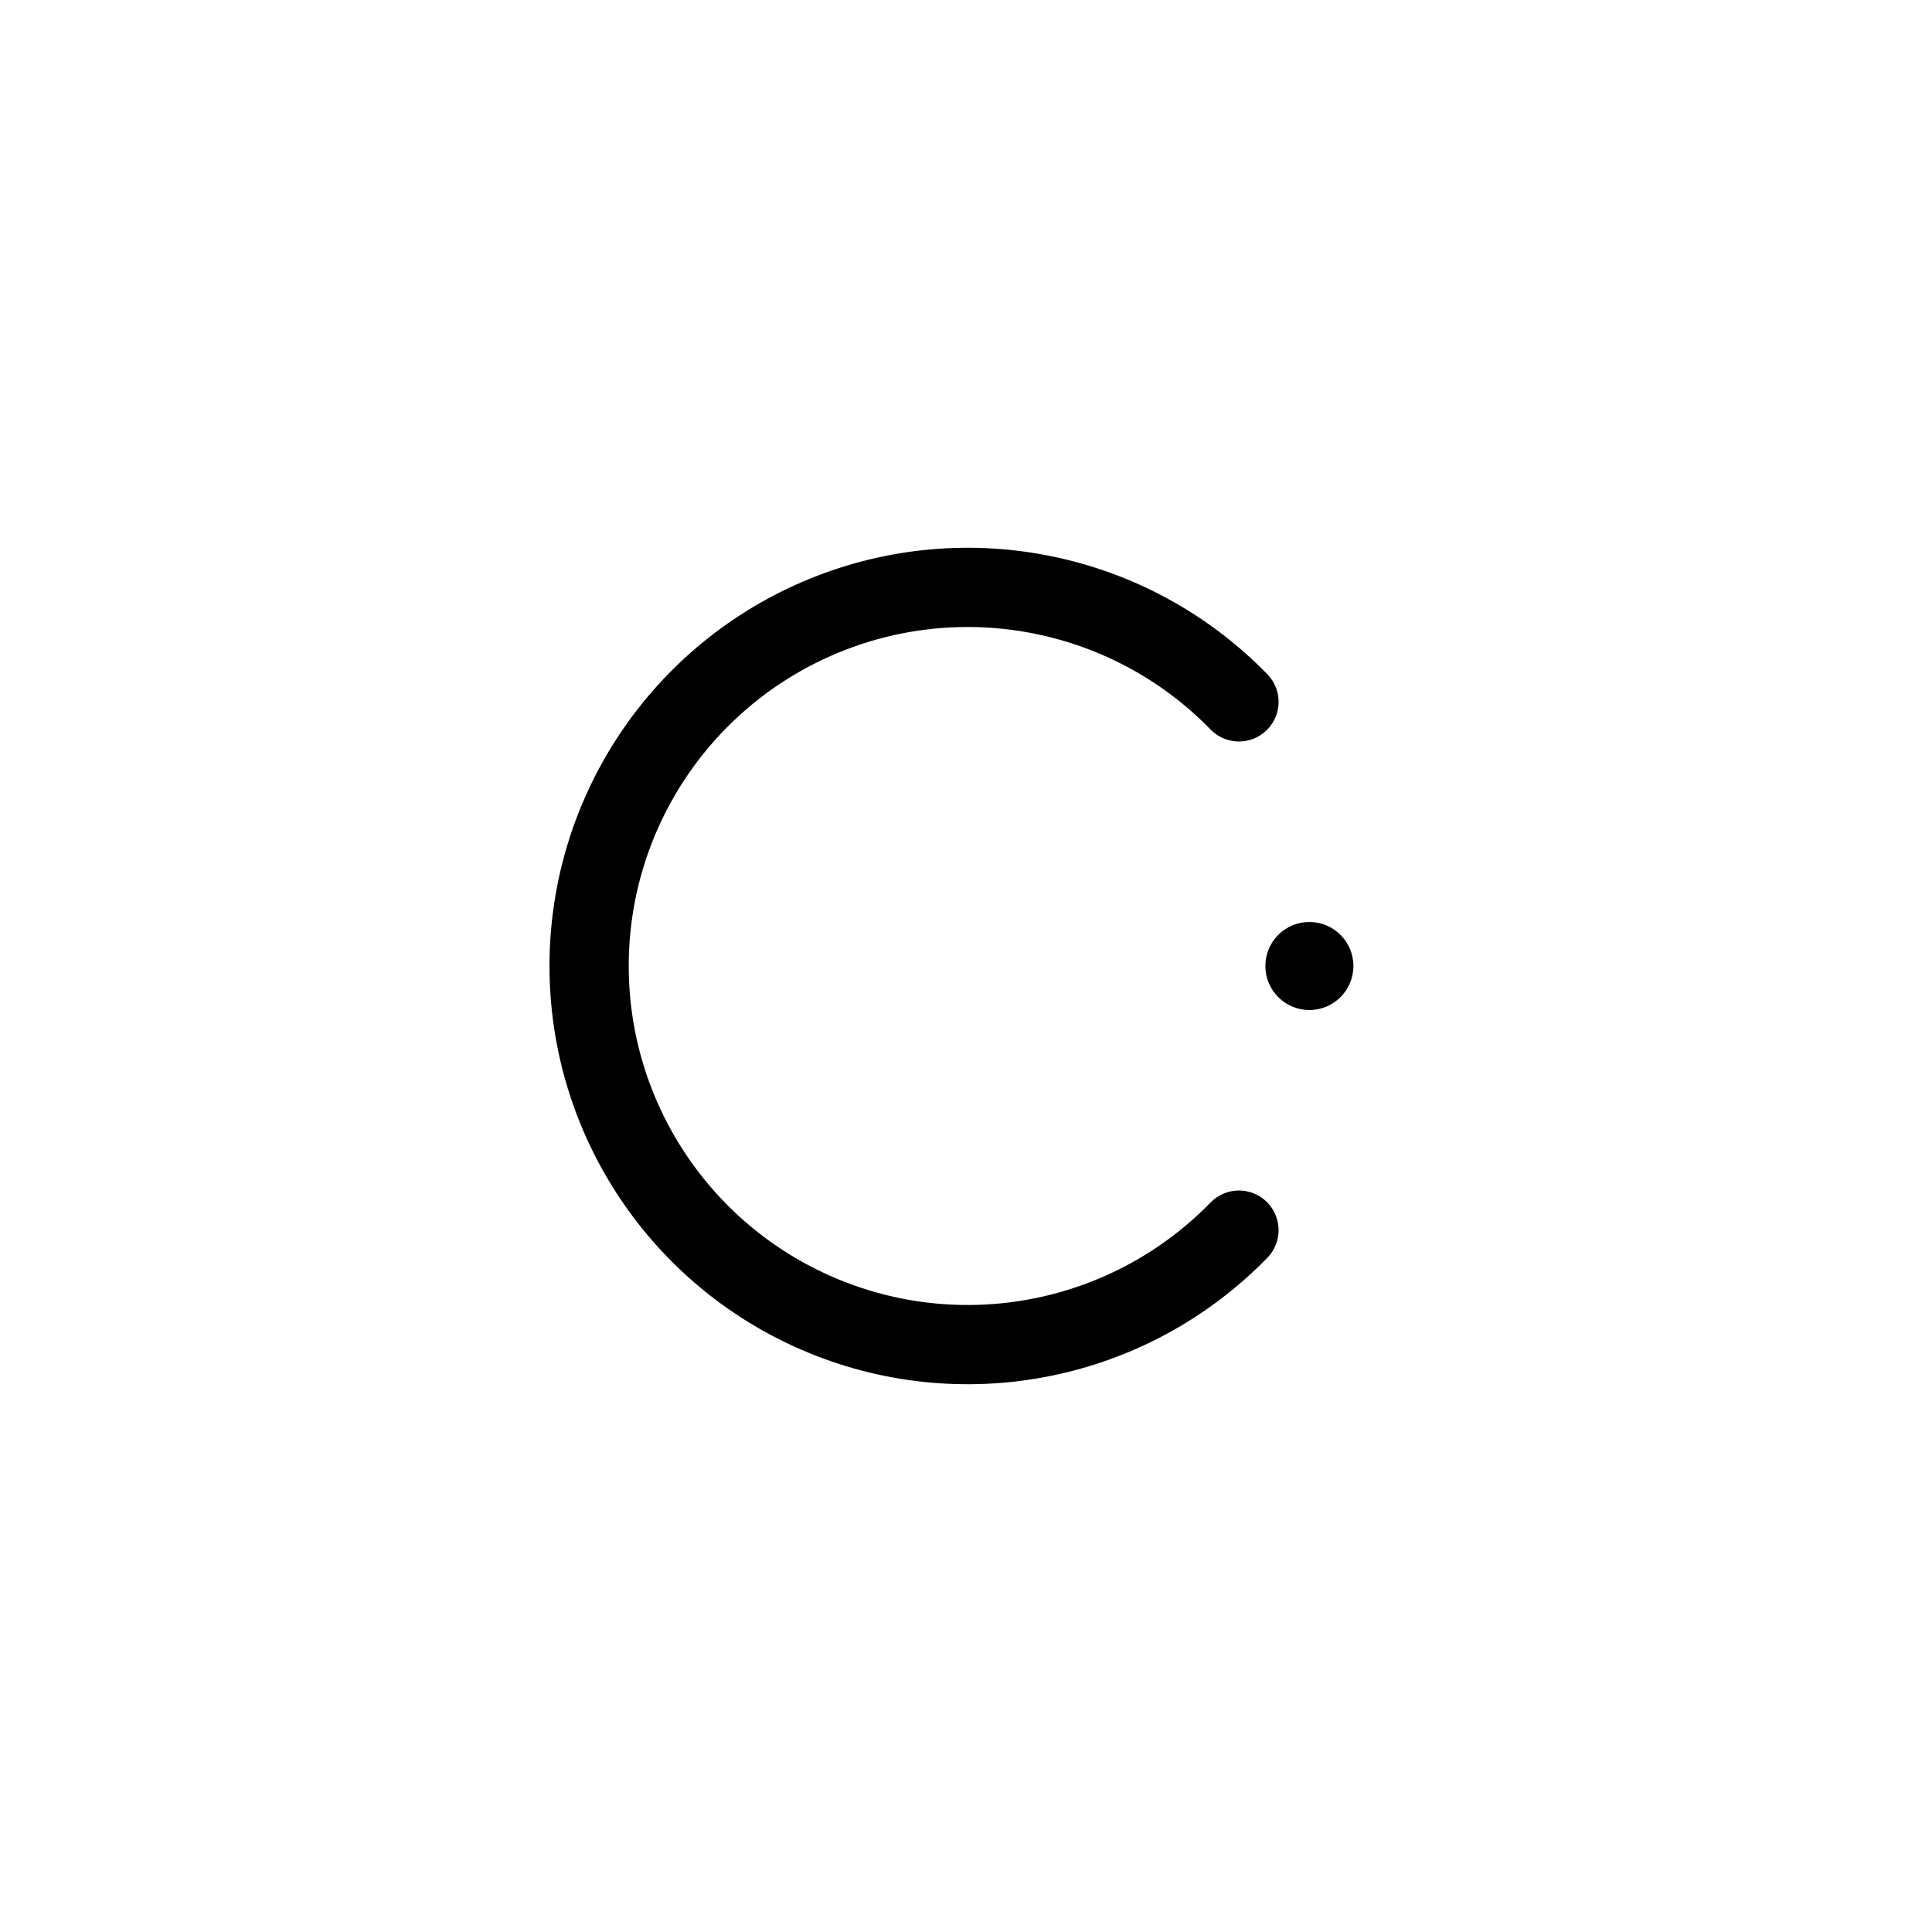
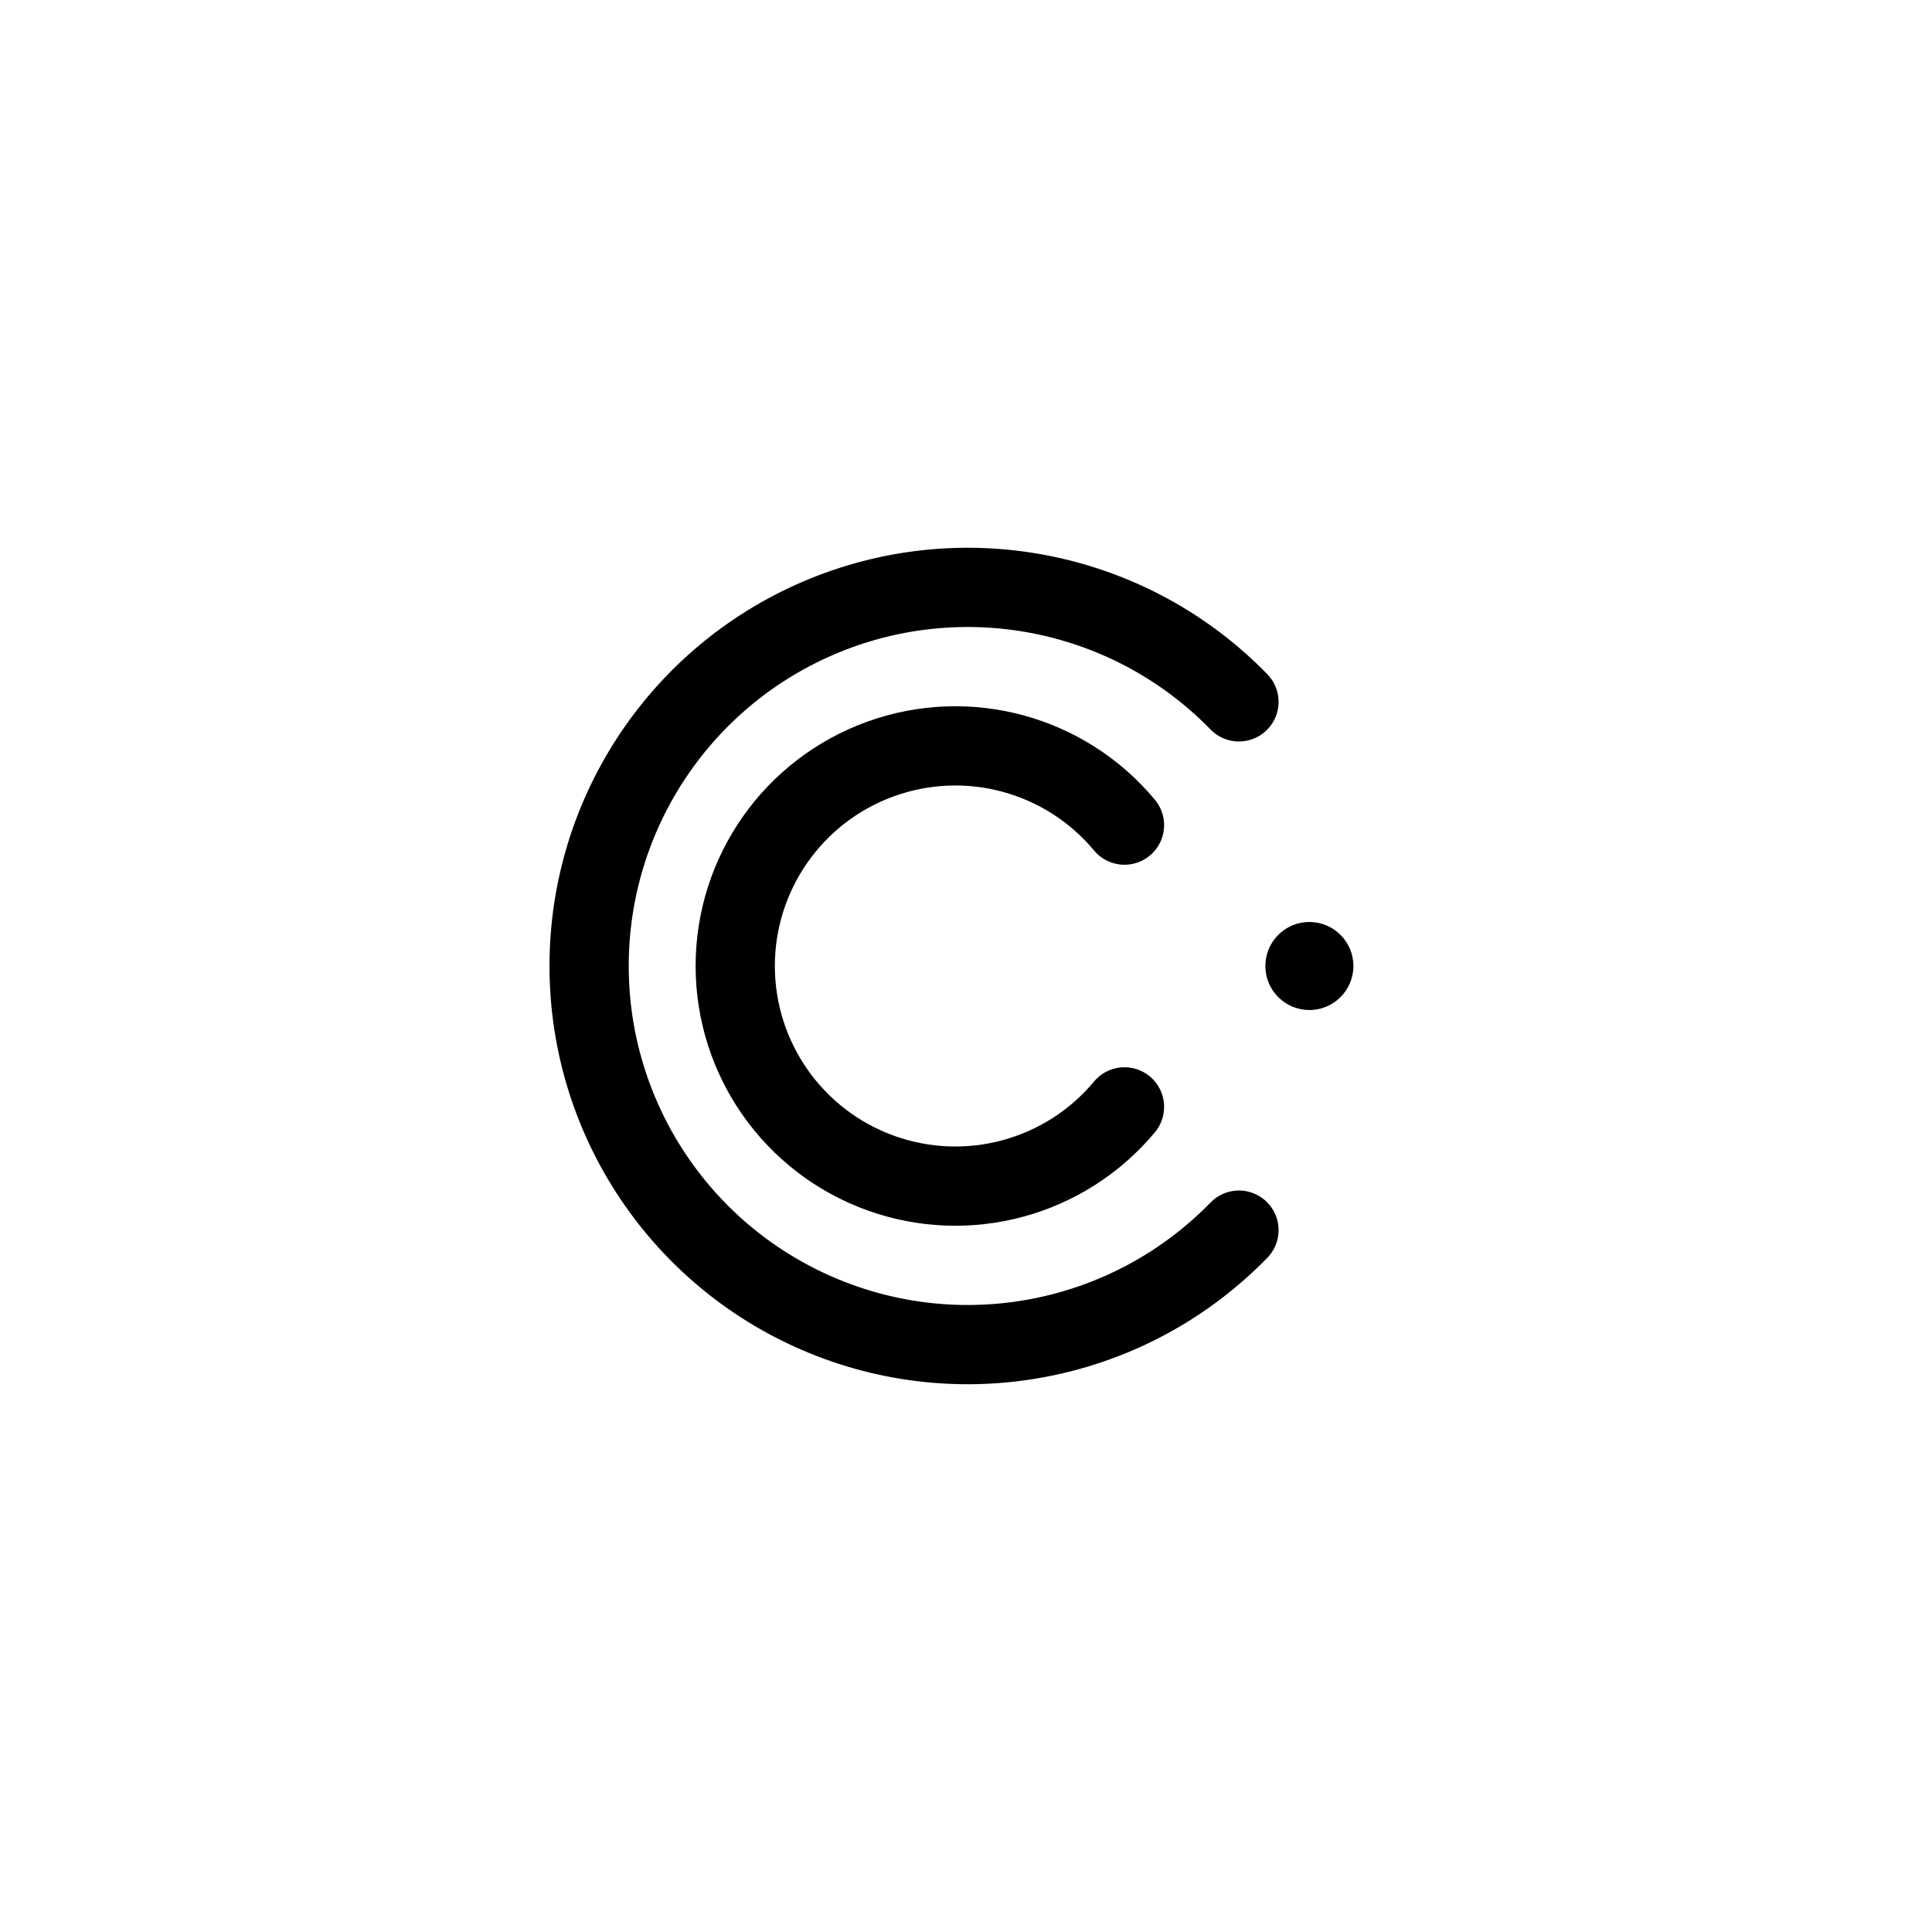
<svg xmlns="http://www.w3.org/2000/svg" width="1024" height="1024" viewBox="0 0 1024 1024">
  <rect width="1024" height="1024" fill="#ffffff" />
  <g transform="translate(232 232) scale(4.666667)">
    <g fill="none" stroke="#000000" stroke-width="9" stroke-linecap="round">
      <path d="M91 30a43 43 0 1 0 0 60" />
+       <path d="M78 44a25 25 0 1 0 0 32" />
    </g>
    <circle cx="99" cy="60" r="5" fill="#000000" />
  </g>
</svg>
